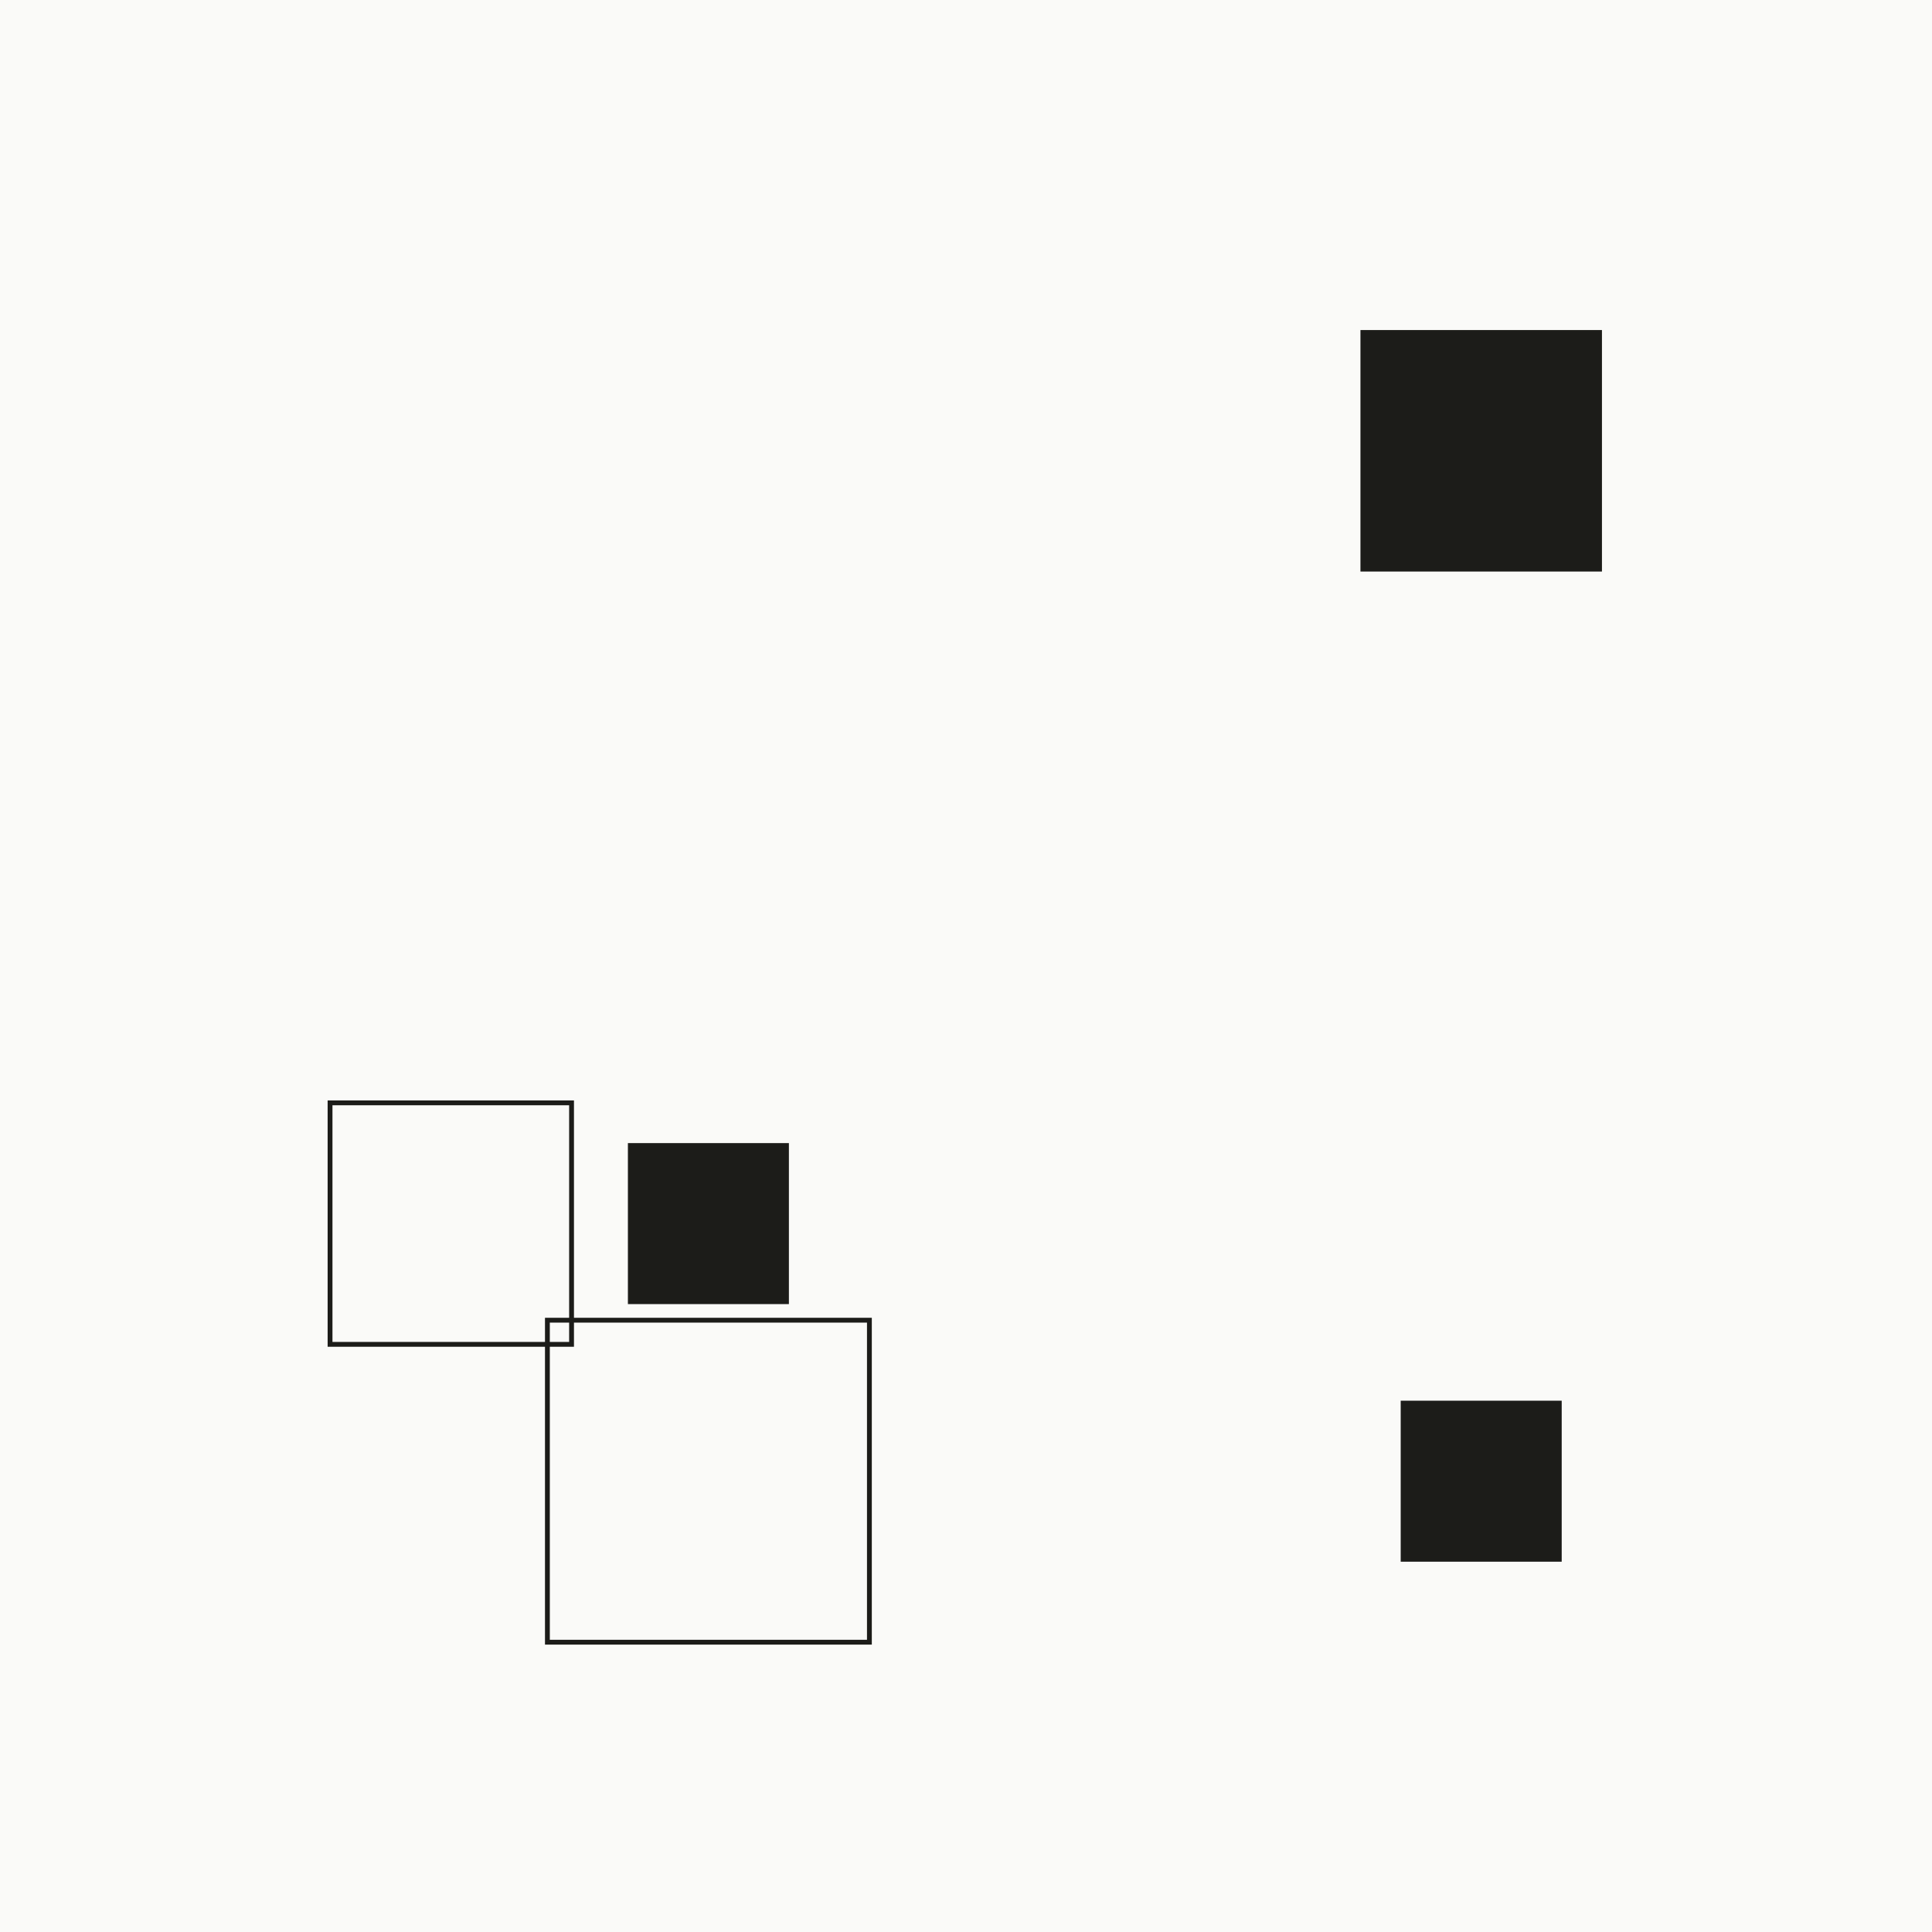
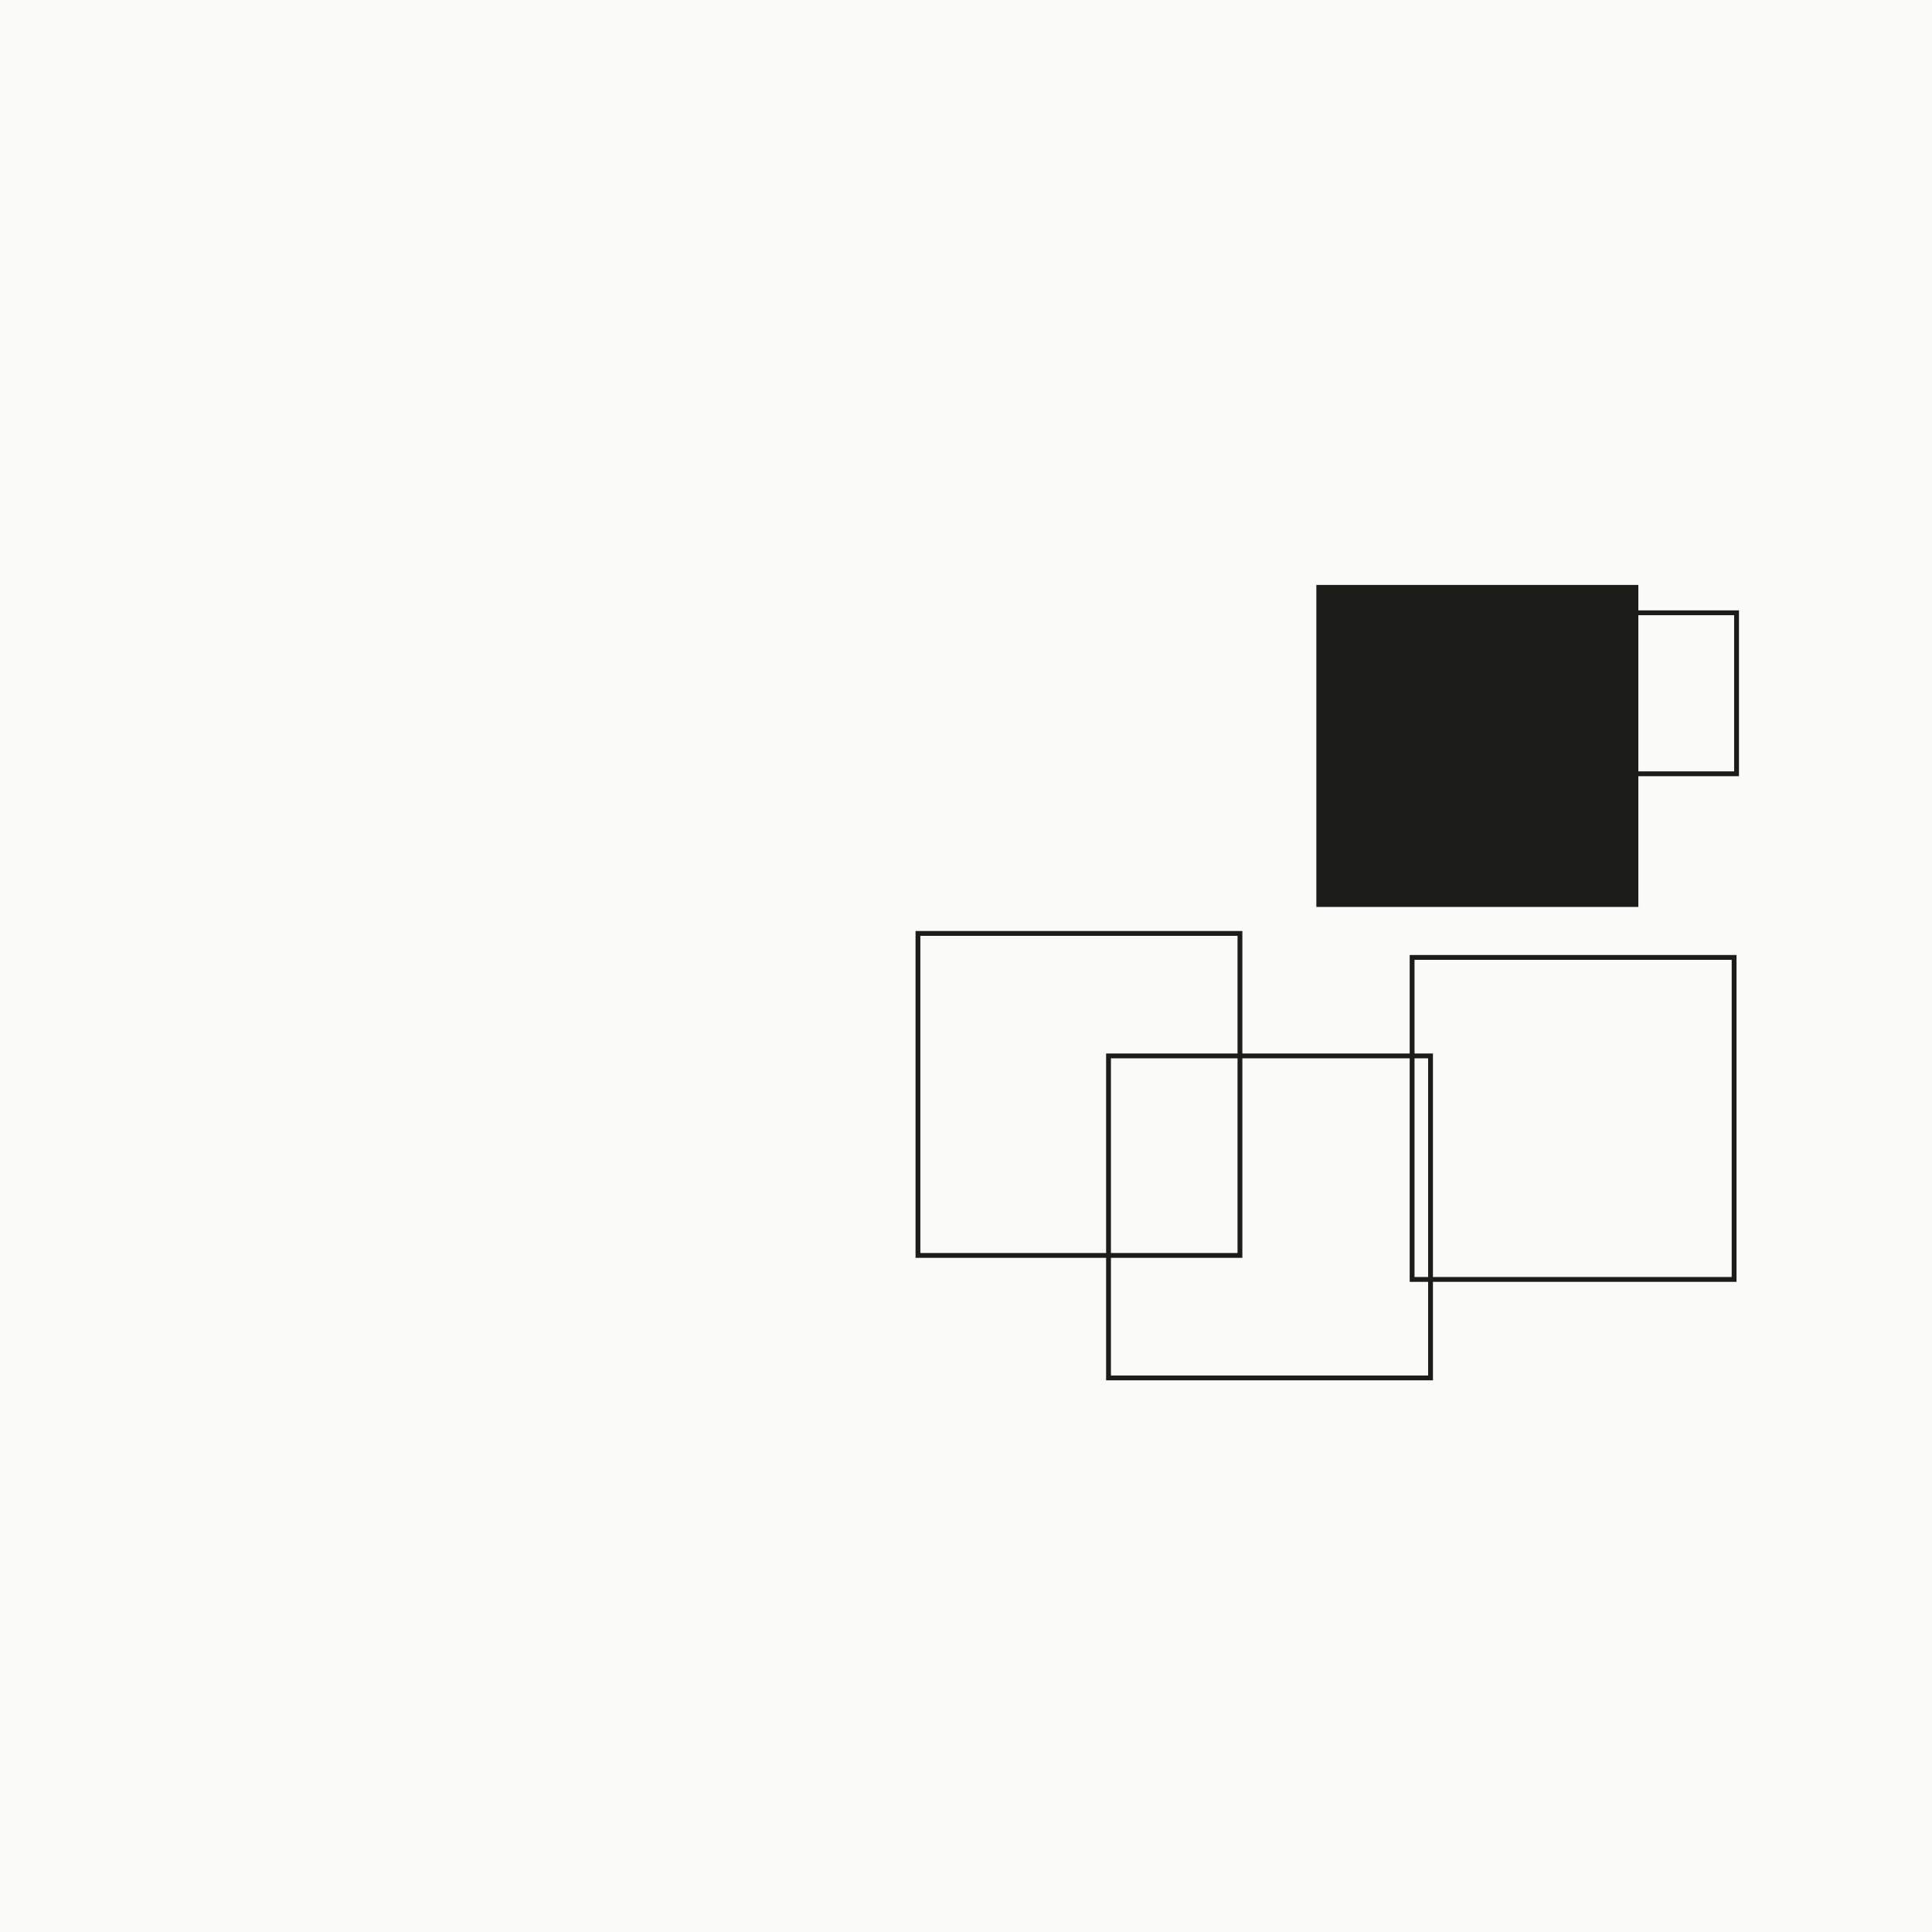
<svg xmlns="http://www.w3.org/2000/svg" viewBox="0 0 600 600" width="600" height="600">
  <rect width="600" height="600" fill="#FAFAF8" />
-   <rect x="422.5" y="102.5" width="75" height="75" fill="#1C1C19" />
-   <rect x="195" y="355" width="50" height="50" fill="#1C1C19" />
-   <rect x="435" y="435" width="50" height="50" fill="#1C1C19" />
-   <rect x="170" y="410" width="100" height="100" fill="none" stroke="#1C1C19" stroke-width="1.5" />
-   <rect x="102.5" y="342.5" width="75" height="75" fill="none" stroke="#1C1C19" stroke-width="1.5" />
+   <rect x="489.301" y="190.307" width="50" height="50" fill="none" stroke="#1C1C19" stroke-width="1.5" />
+   <rect x="408.805" y="181.656" width="100" height="100" fill="#1C1C19" />
+   <rect x="438.542" y="297.336" width="100" height="100" fill="none" stroke="#1C1C19" stroke-width="1.5" />
+   <rect x="285.077" y="289.883" width="100" height="100" fill="none" stroke="#1C1C19" stroke-width="1.5" />
+   <rect x="344.263" y="327.923" width="100" height="100" fill="none" stroke="#1C1C19" stroke-width="1.5" />
</svg>
